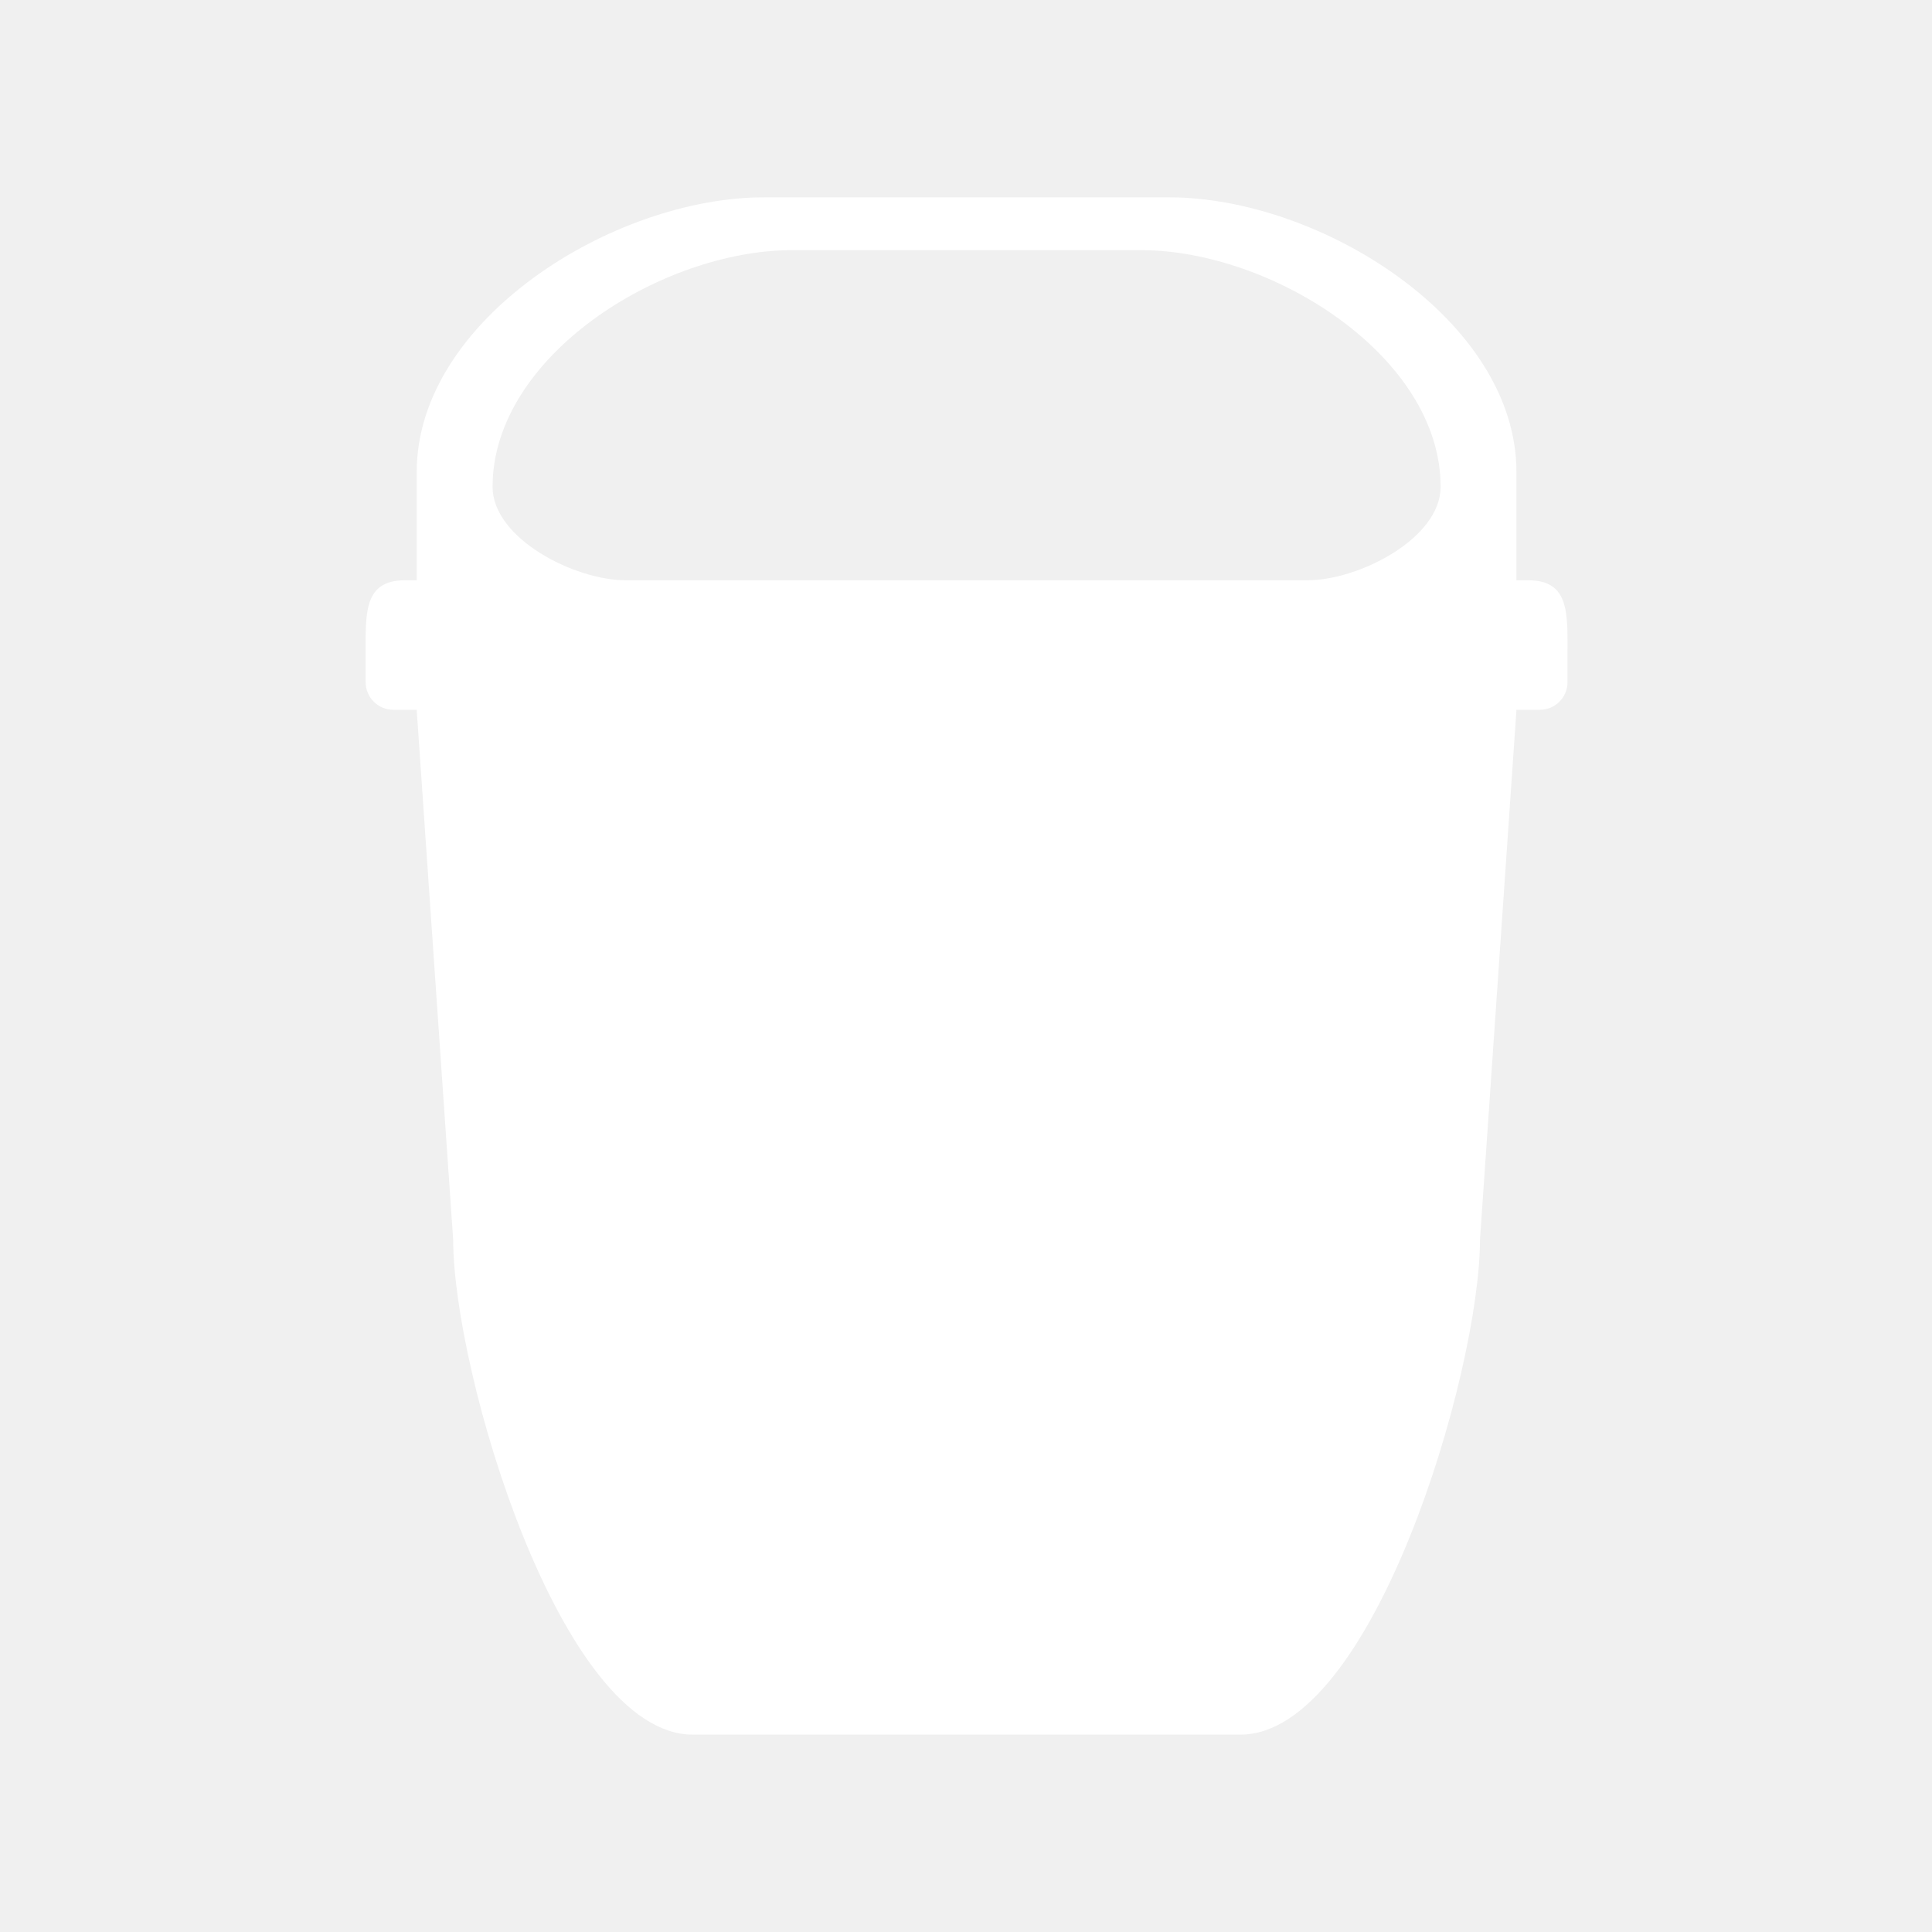
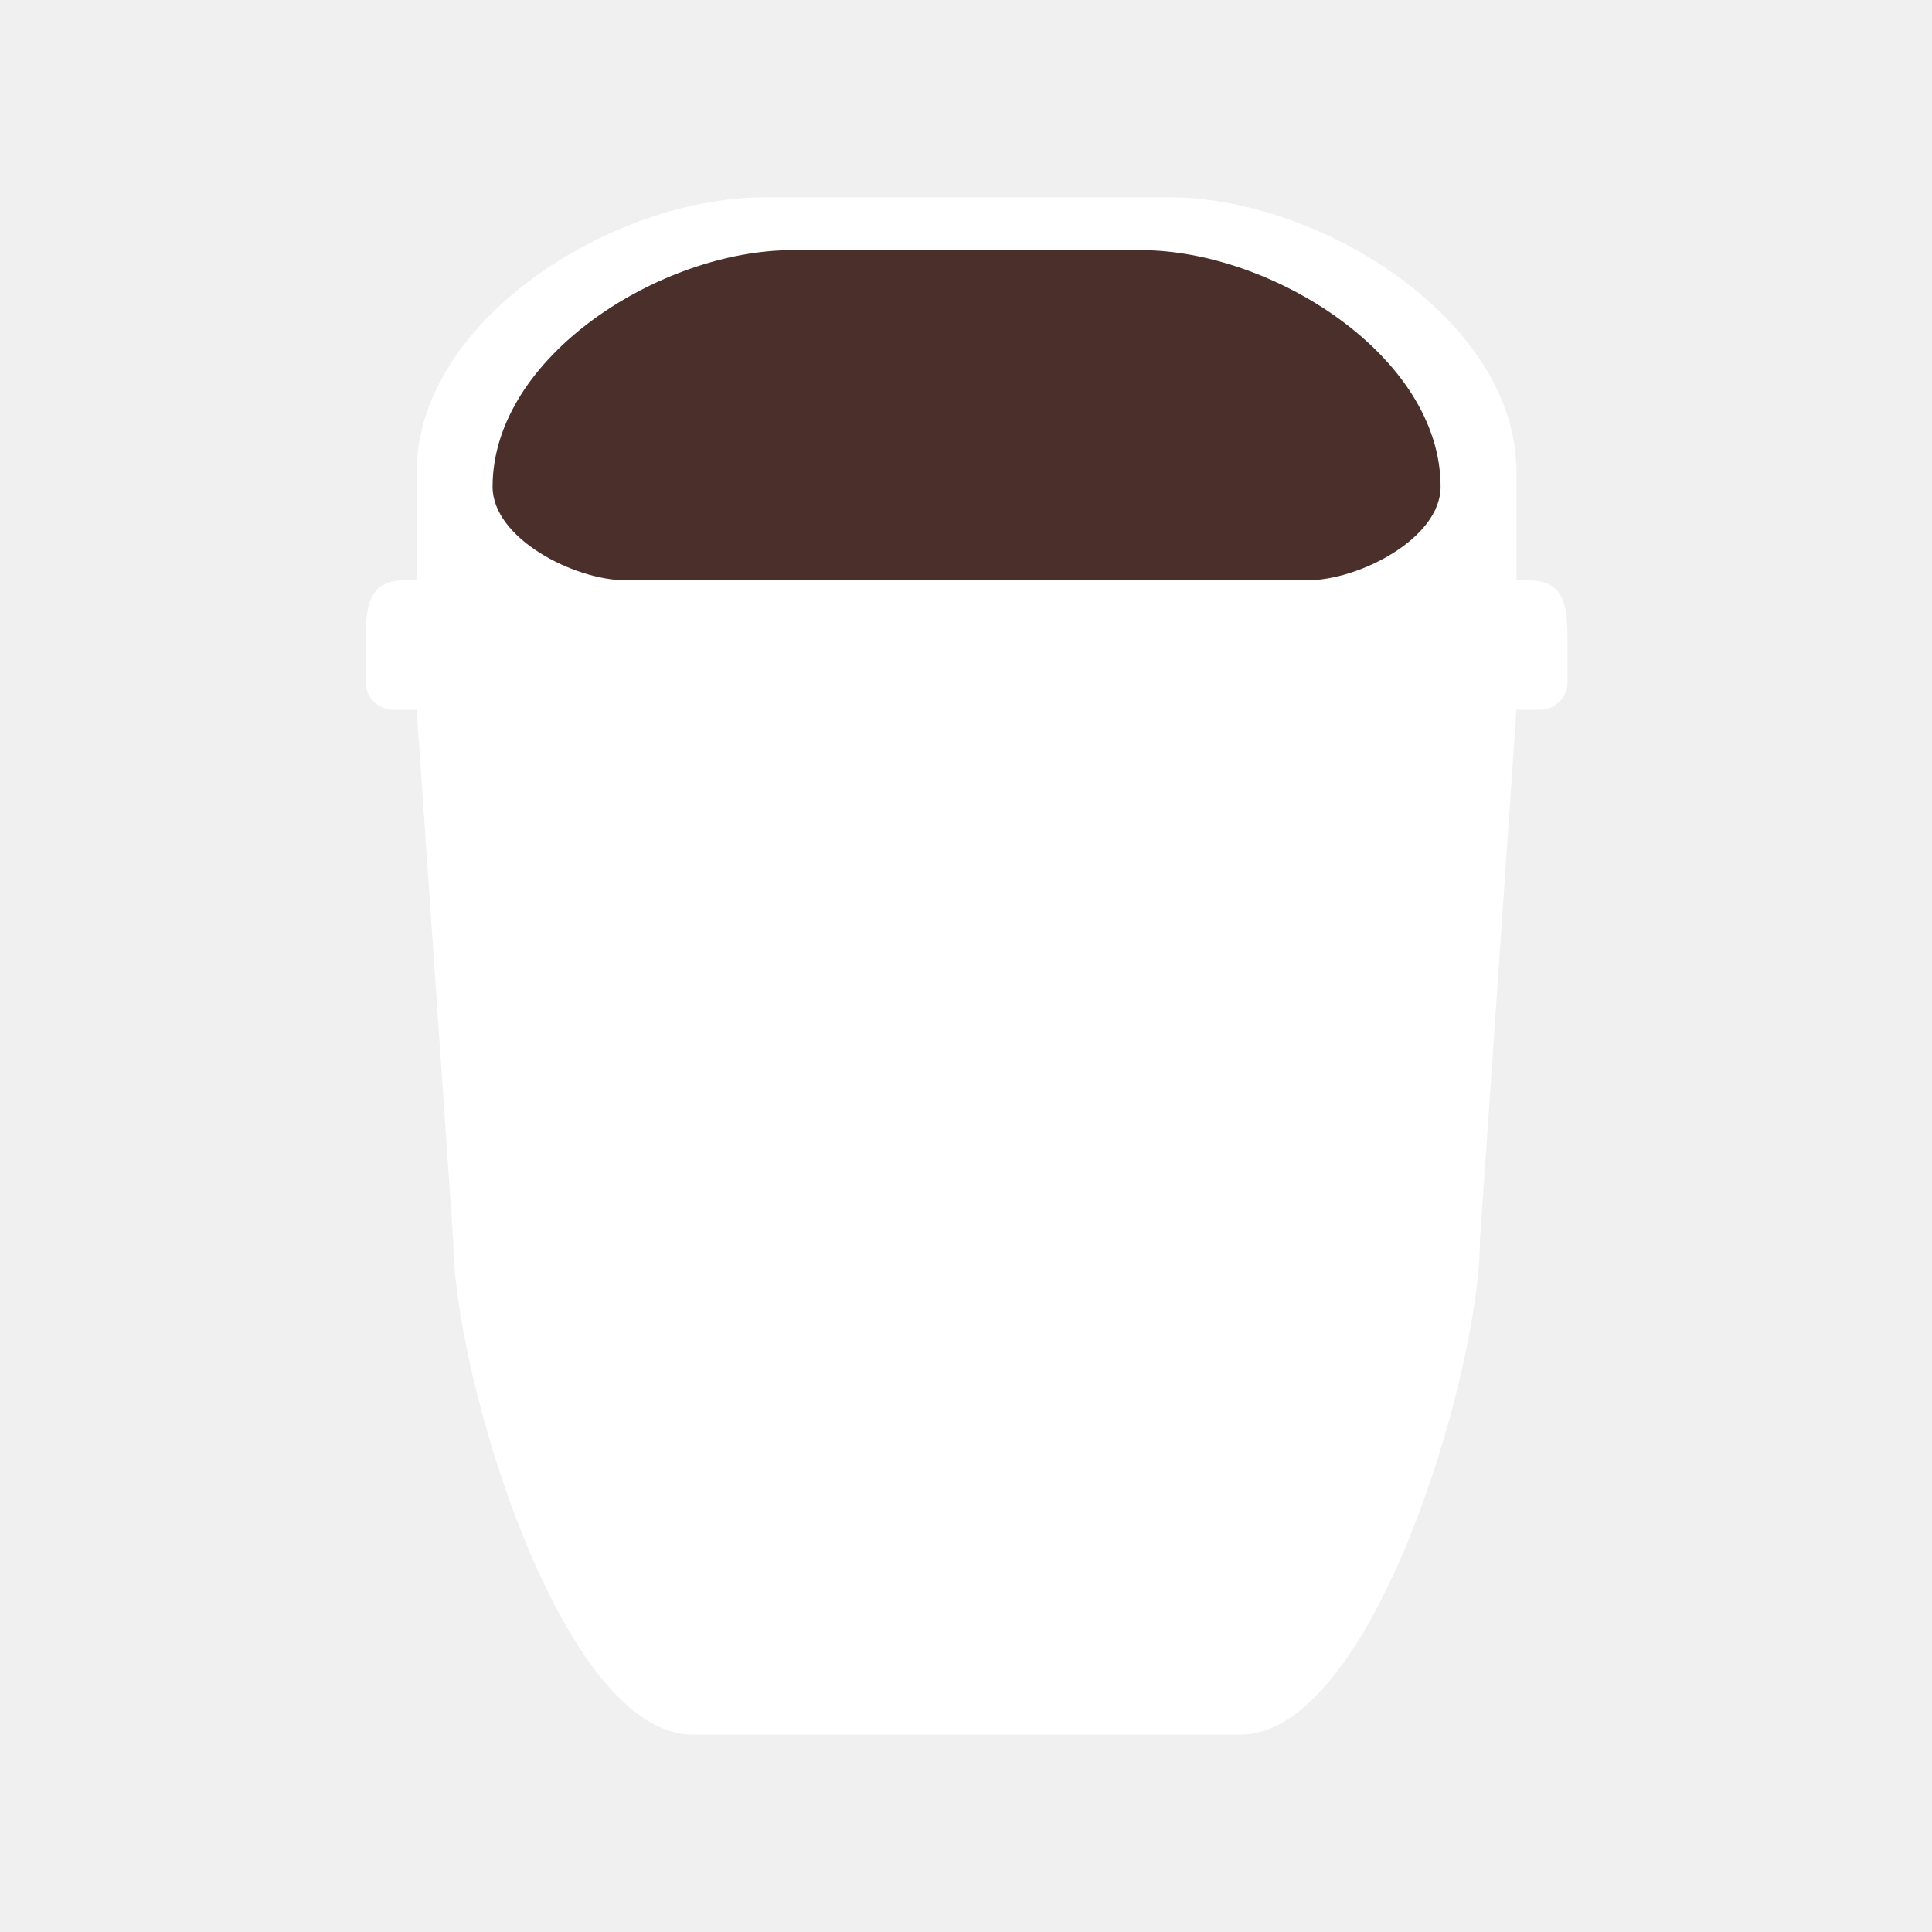
<svg xmlns="http://www.w3.org/2000/svg" version="1.1" id="Layer_1" x="0px" y="0px" viewBox="0 0 50 50" style="enable-background:new 0 0 50 50;" xml:space="preserve">
-   <path style="fill:#FFFFFF;" d="M39.552,15.018h-0.307v-2.807c0-3.923-5.069-7.104-8.992-7.104H19.777  c-3.923,0-8.992,3.181-8.992,7.104v2.807h-0.307c-1.082,0-1.015,0.877-1.015,1.958v0.678c0,0.395,0.32,0.715,0.715,0.715h0.606  l0.944,13.714c0,3.425,2.777,12.809,6.202,12.809H32.1c3.425,0,6.202-9.384,6.202-12.809l0.944-13.714h0.606  c0.395,0,0.715-0.32,0.715-0.715v-0.678C40.567,15.895,40.634,15.018,39.552,15.018z M37.283,12.598c0,1.337-2.113,2.42-3.45,2.42  H16.198c-1.337,0-3.45-1.084-3.45-2.42v0c0-3.382,4.369-6.124,7.752-6.124h9.031C32.913,6.474,37.283,9.215,37.283,12.598  L37.283,12.598z" />
+   <path style="fill:#FFFFFF;" d="M39.552,15.018h-0.307v-2.807c0-3.923-5.069-7.104-8.992-7.104H19.777  c-3.923,0-8.992,3.181-8.992,7.104v2.807h-0.307c-1.082,0-1.015,0.877-1.015,1.958v0.678c0,0.395,0.32,0.715,0.715,0.715h0.606  l0.944,13.714c0,3.425,2.777,12.809,6.202,12.809H32.1c3.425,0,6.202-9.384,6.202-12.809l0.944-13.714h0.606  c0.395,0,0.715-0.32,0.715-0.715v-0.678C40.567,15.895,40.634,15.018,39.552,15.018z" />
+   <path style="fill:#4A2F2B;" d="M37.283,12.598c0,1.337-2.113,2.42-3.45,2.42H16.198c-1.337,0-3.45-1.084-3.45-2.42v0  c0-3.382,4.369-6.124,7.752-6.124h9.031C32.913,6.474,37.283,9.215,37.283,12.598L37.283,12.598z" />
</svg>
